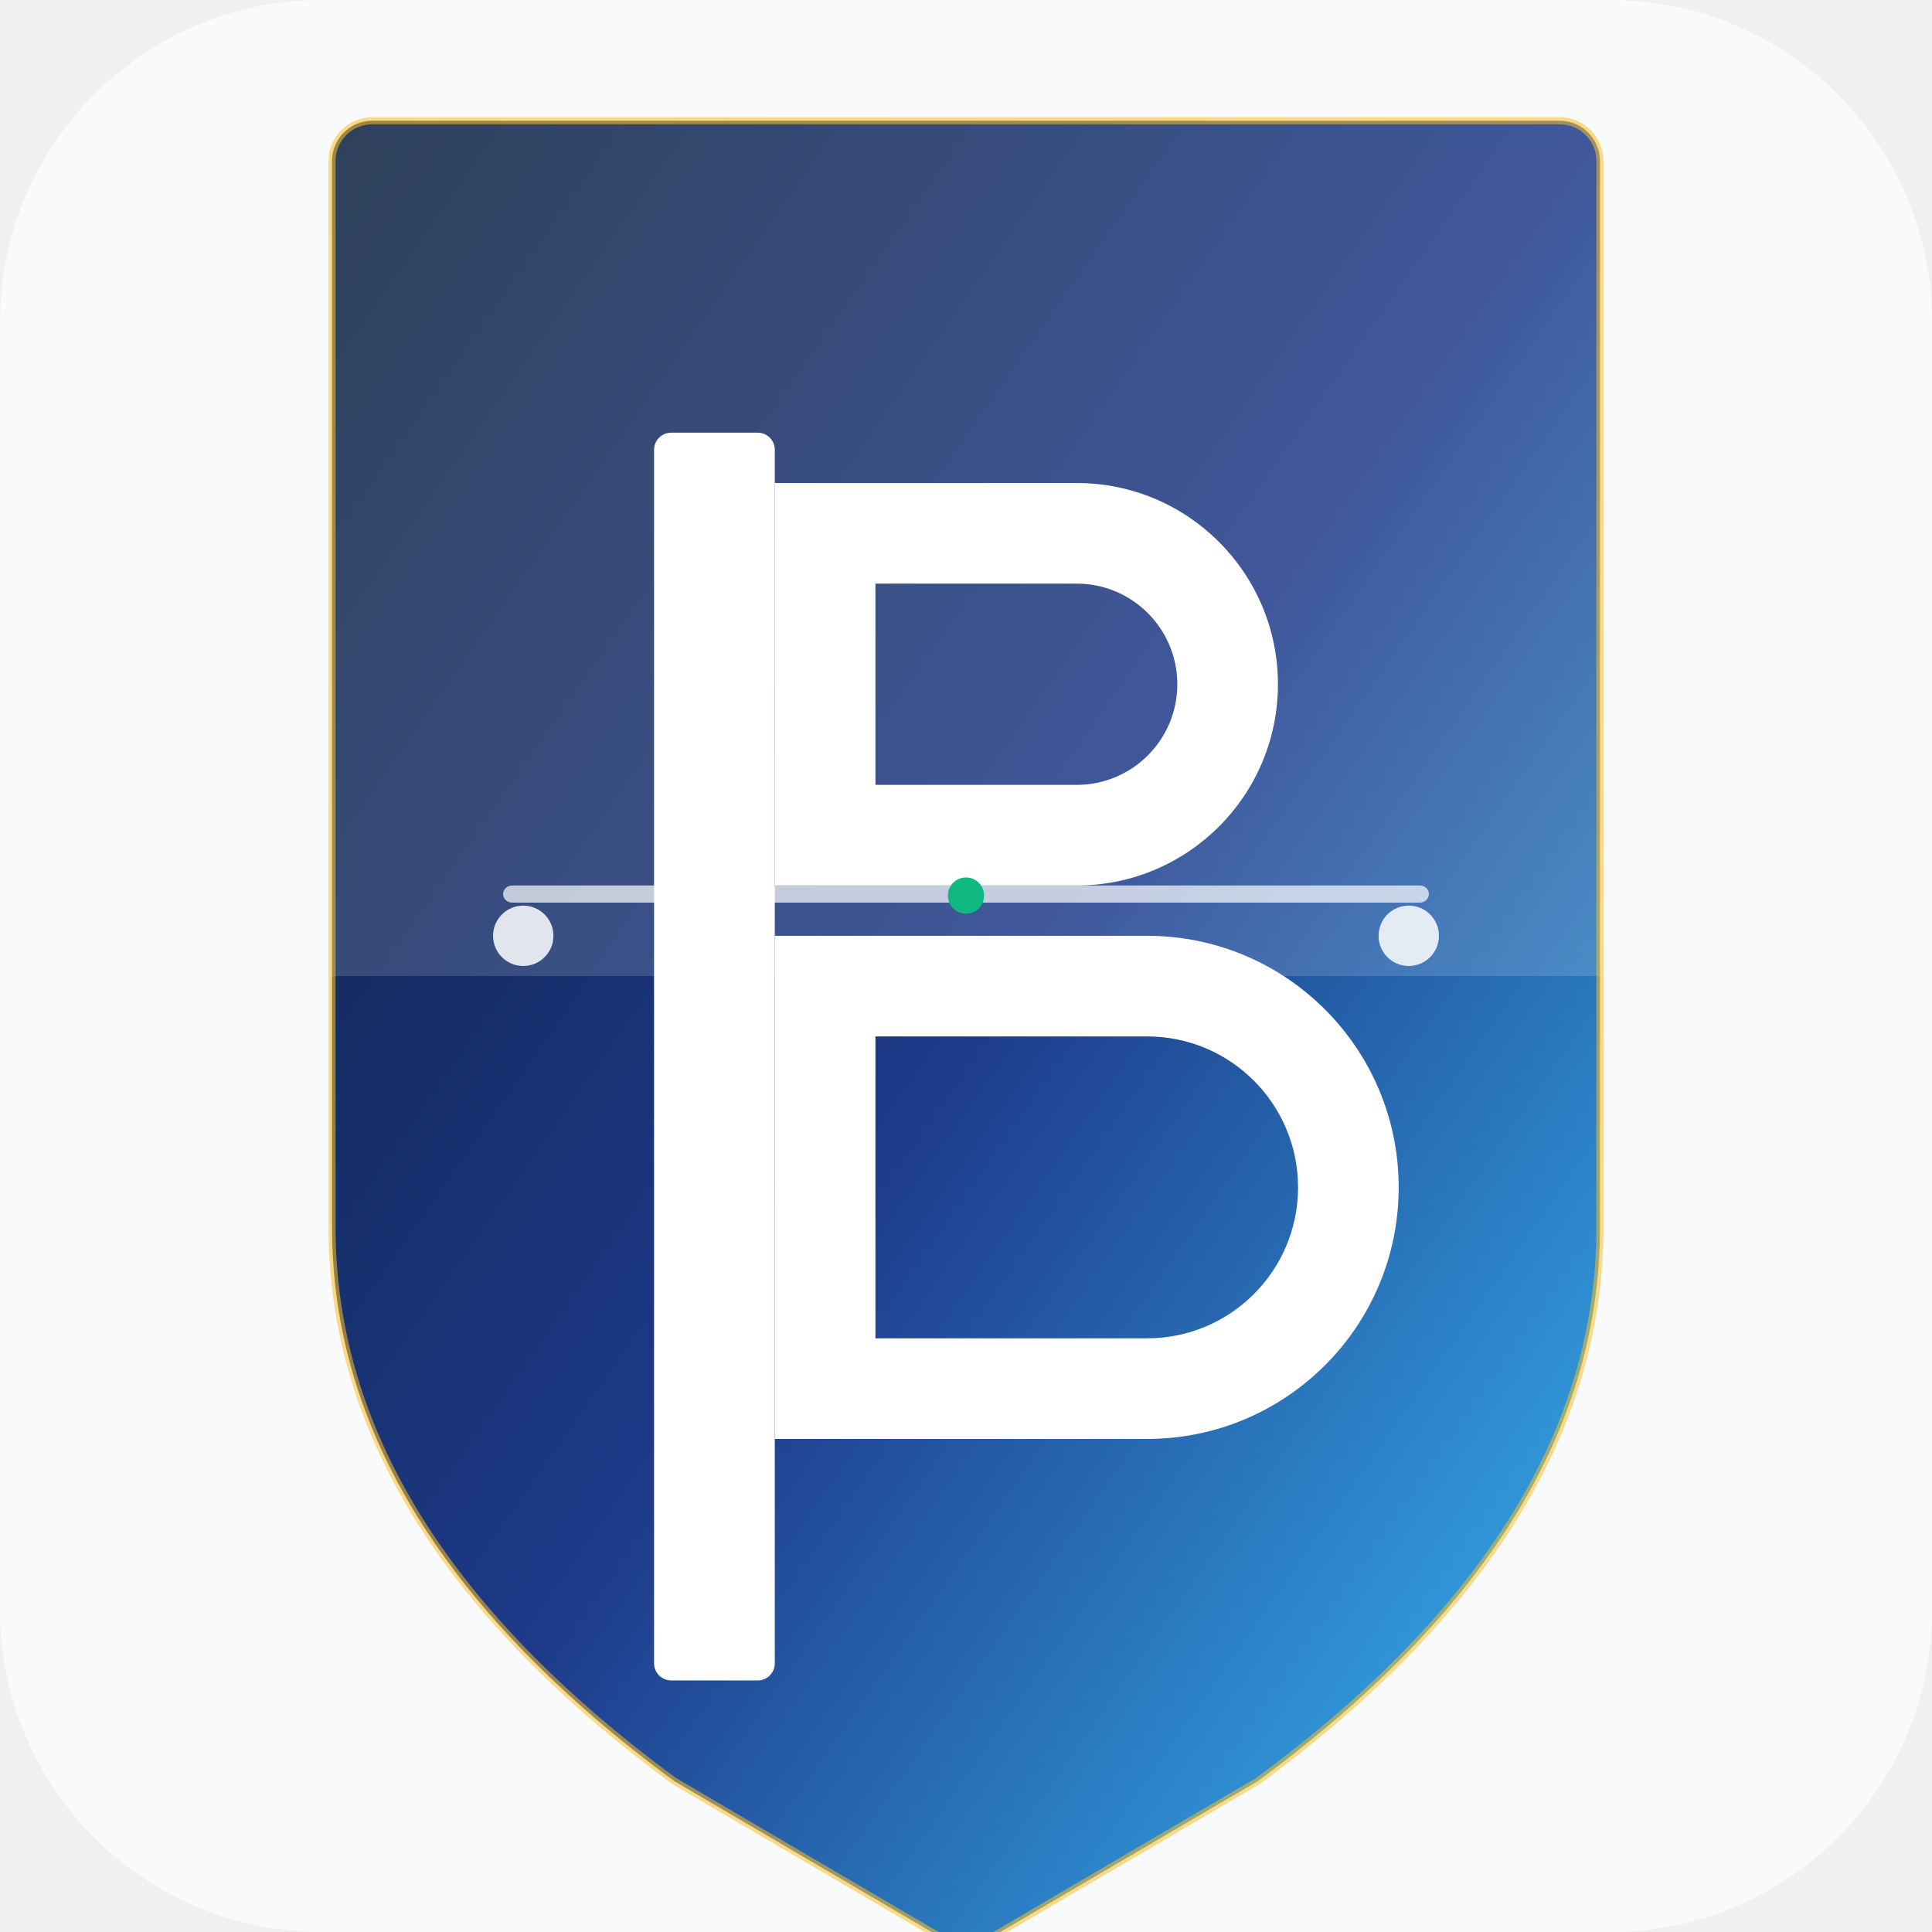
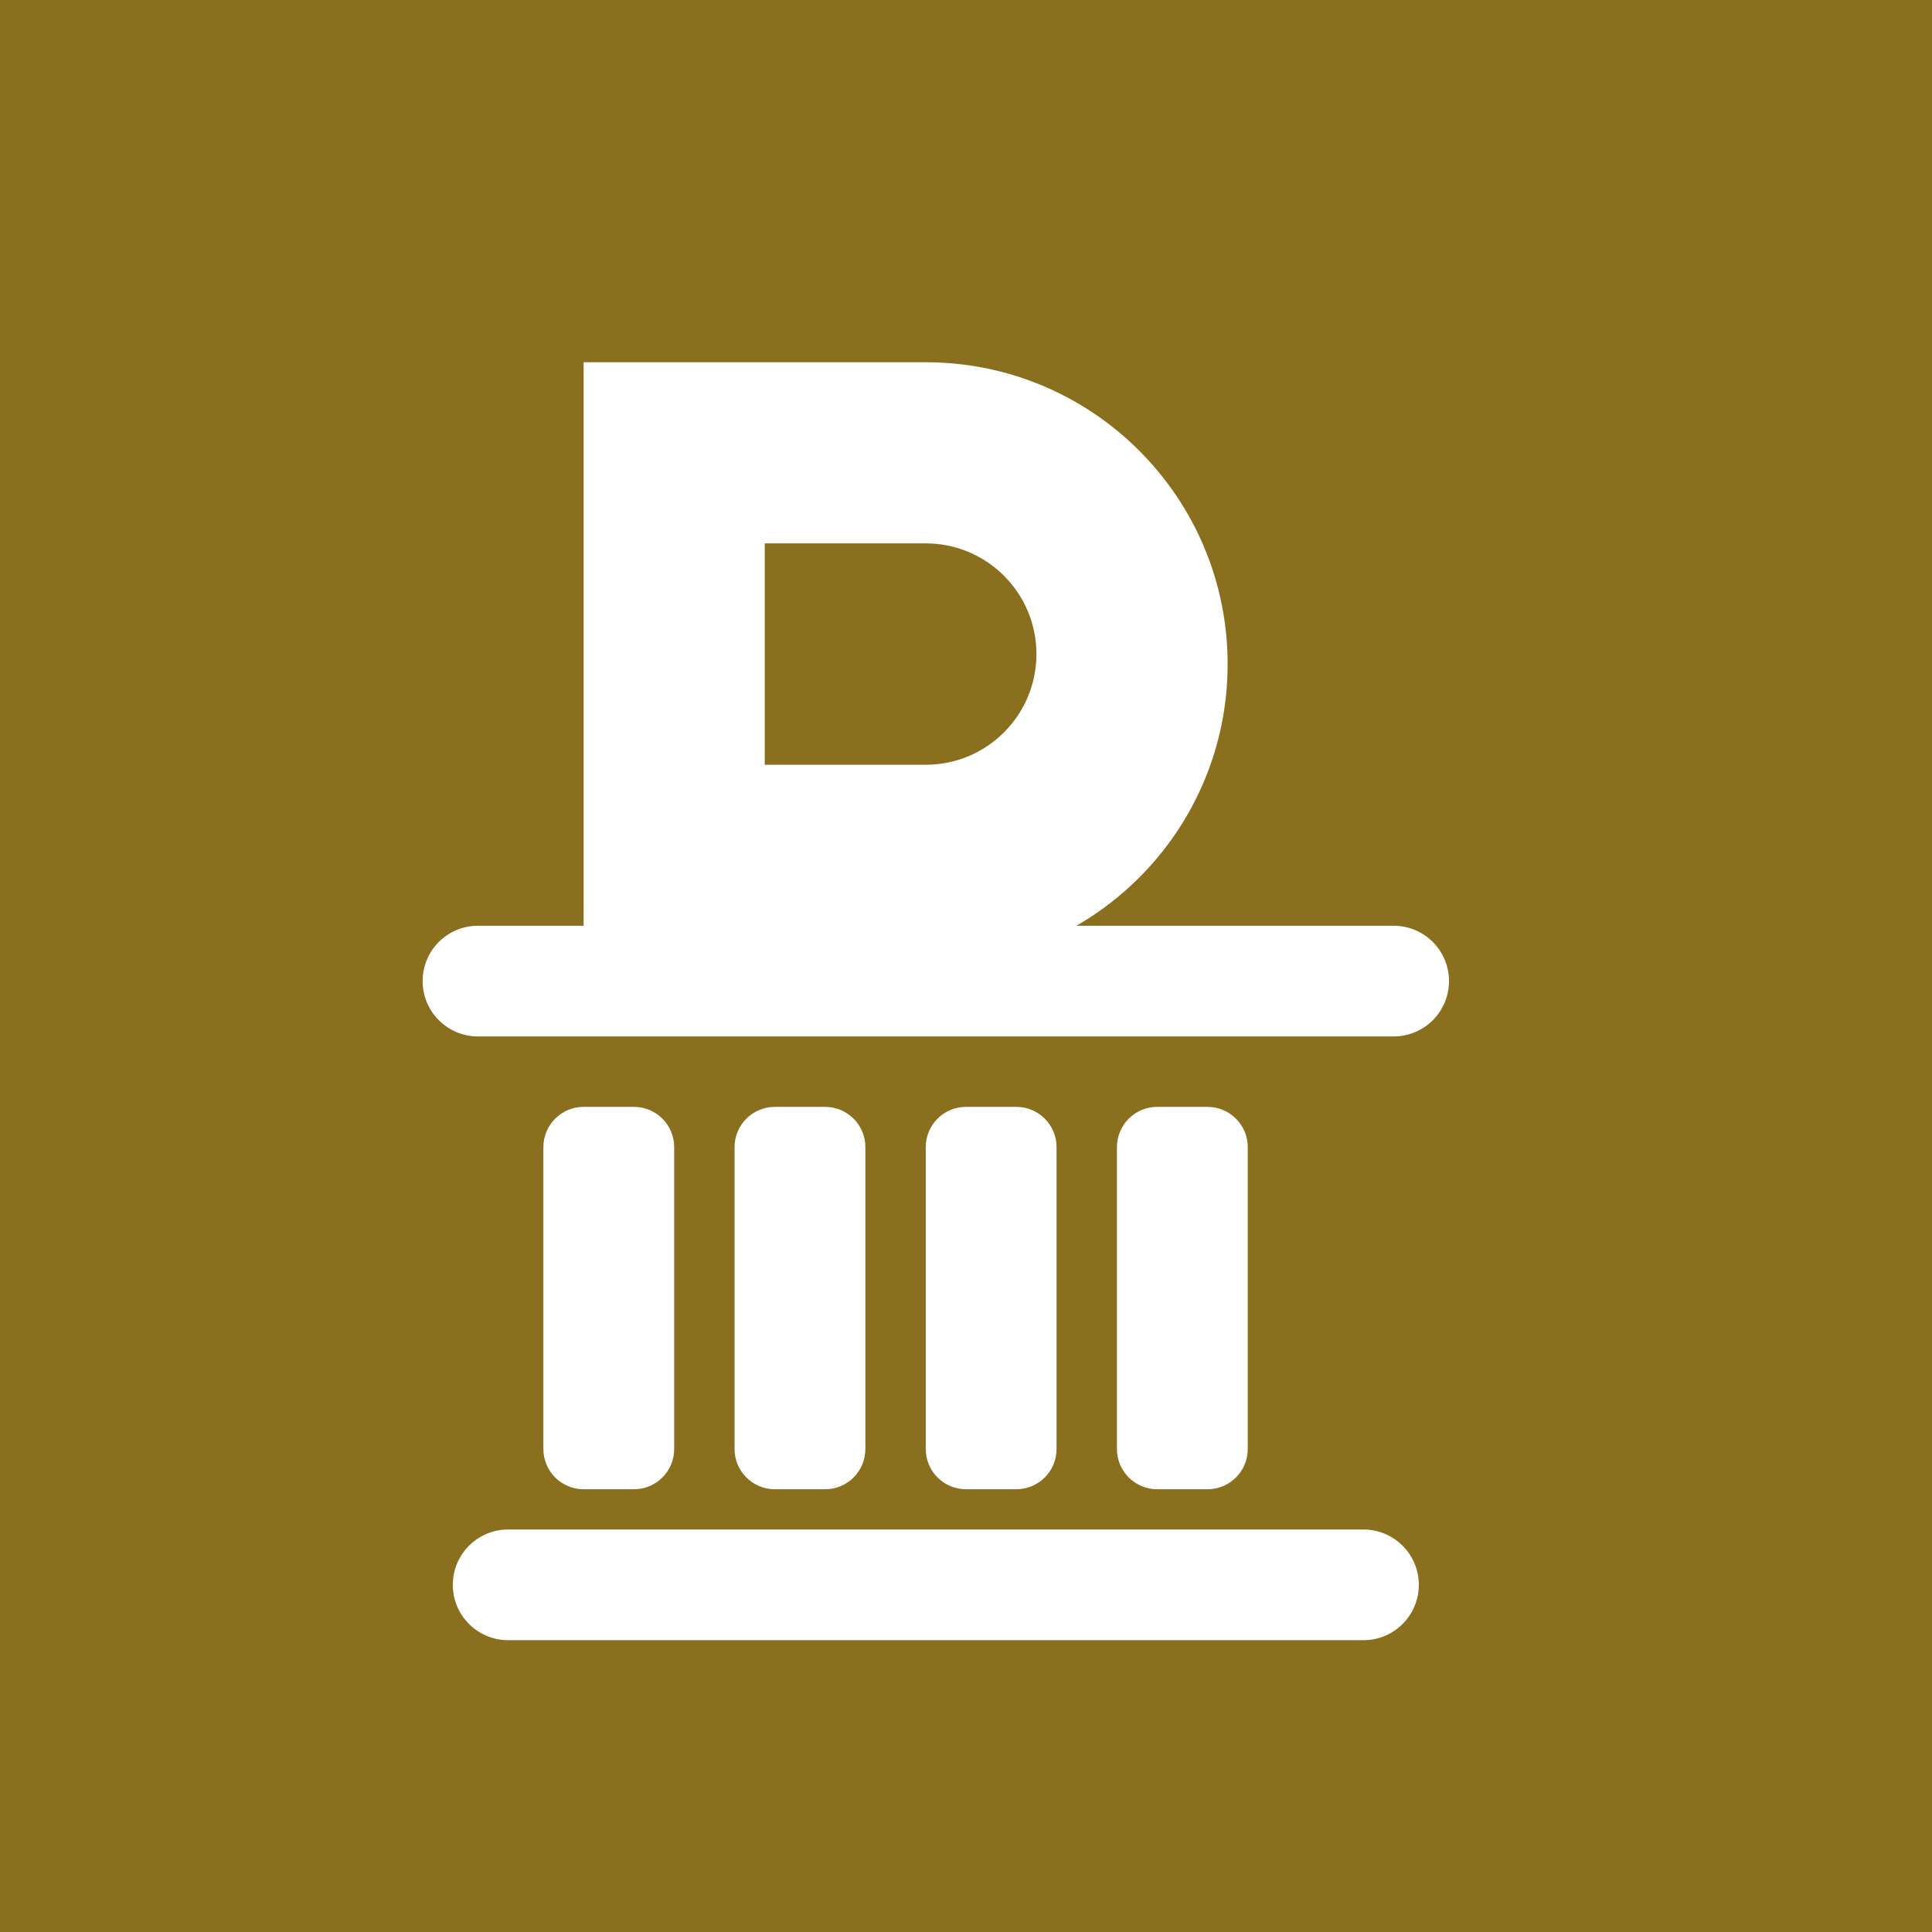
<svg xmlns="http://www.w3.org/2000/svg" viewBox="0 0 192 192" fill="none">
-   <defs>
-     <linearGradient id="icoGrad192" x1="0" y1="0" x2="1" y2="1">
-       <stop offset="0%" stop-color="#0a1f3d" />
-       <stop offset="50%" stop-color="#1e3a8a" />
-       <stop offset="100%" stop-color="#38bdf8" />
-     </linearGradient>
-   </defs>
-   <rect width="192" height="192" rx="32" fill="#f8fafc" />
-   <g transform="translate(33 12)">
-     <path d="M 63 0 L 122 0 A 4 4 0 0 1 126 4 L 126 110 Q 126 140 92 165 L 63 182 L 34 165 Q 0 140 0 110 L 0 4 A 4 4 0 0 1 4 0 L 63 0 Z" fill="url(#icoGrad192)" />
-     <path d="M 63 0 L 122 0 A 4 4 0 0 1 126 4 L 126 85 L 0 85 L 0 4 A 4 4 0 0 1 4 0 L 63 0 Z" fill="#ffffff" opacity="0.15" />
-     <path d="M 63 0 L 122 0 A 4 4 0 0 1 126 4 L 126 110 Q 126 140 92 165 L 63 182 L 34 165 Q 0 140 0 110 L 0 4 A 4 4 0 0 1 4 0 L 63 0 Z" fill="none" stroke="#fbbf24" stroke-width="0.7" opacity="0.55" />
-     <g fill="#ffffff" transform="translate(0 4)">
-       <rect x="32" y="27" width="12" height="124" rx="1.7" />
-       <path d="M 44 32 L 44 72 L 74 72 A 20 20 0 0 0 74 32 Z M 54 42 L 74 42 A 10 10 0 0 1 74 62 L 54 62 Z" fill-rule="evenodd" />
-       <path d="M 44 77 L 44 127 L 81 127 A 25 25 0 0 0 81 77 Z M 54 87 L 81 87 A 15 15 0 0 1 81 117 L 54 117 Z" fill-rule="evenodd" />
-       <rect x="17" y="72" width="92" height="1.7" rx="0.9" opacity="0.7" />
-       <circle cx="19" cy="77" r="3" opacity="0.85" />
-       <circle cx="107" cy="77" r="3" opacity="0.85" />
-       <circle cx="63" cy="73" r="1.8" fill="#10b981" />
-     </g>
+   <rect width="192" height="192" fill="#8a6f1f" />
+   <g fill="#ffffff" transform="translate(36 30) scale(1.0)">
+     <path d="M22 6 h34 a30 30 0 0 1 0 60 H22 Z M40 24 h16 a11 11 0 0 1 0 22 h-16 Z" fill-rule="evenodd" />
+     <rect x="6" y="62" width="102" height="11" rx="5.5" />
+     <rect x="18" y="80" width="13" height="38" rx="4" />
+     <rect x="37" y="80" width="13" height="38" rx="4" />
+     <rect x="56" y="80" width="13" height="38" rx="4" />
+     <rect x="75" y="80" width="13" height="38" rx="4" />
+     <rect x="9" y="122" width="96" height="11" rx="5.5" />
  </g>
</svg>
